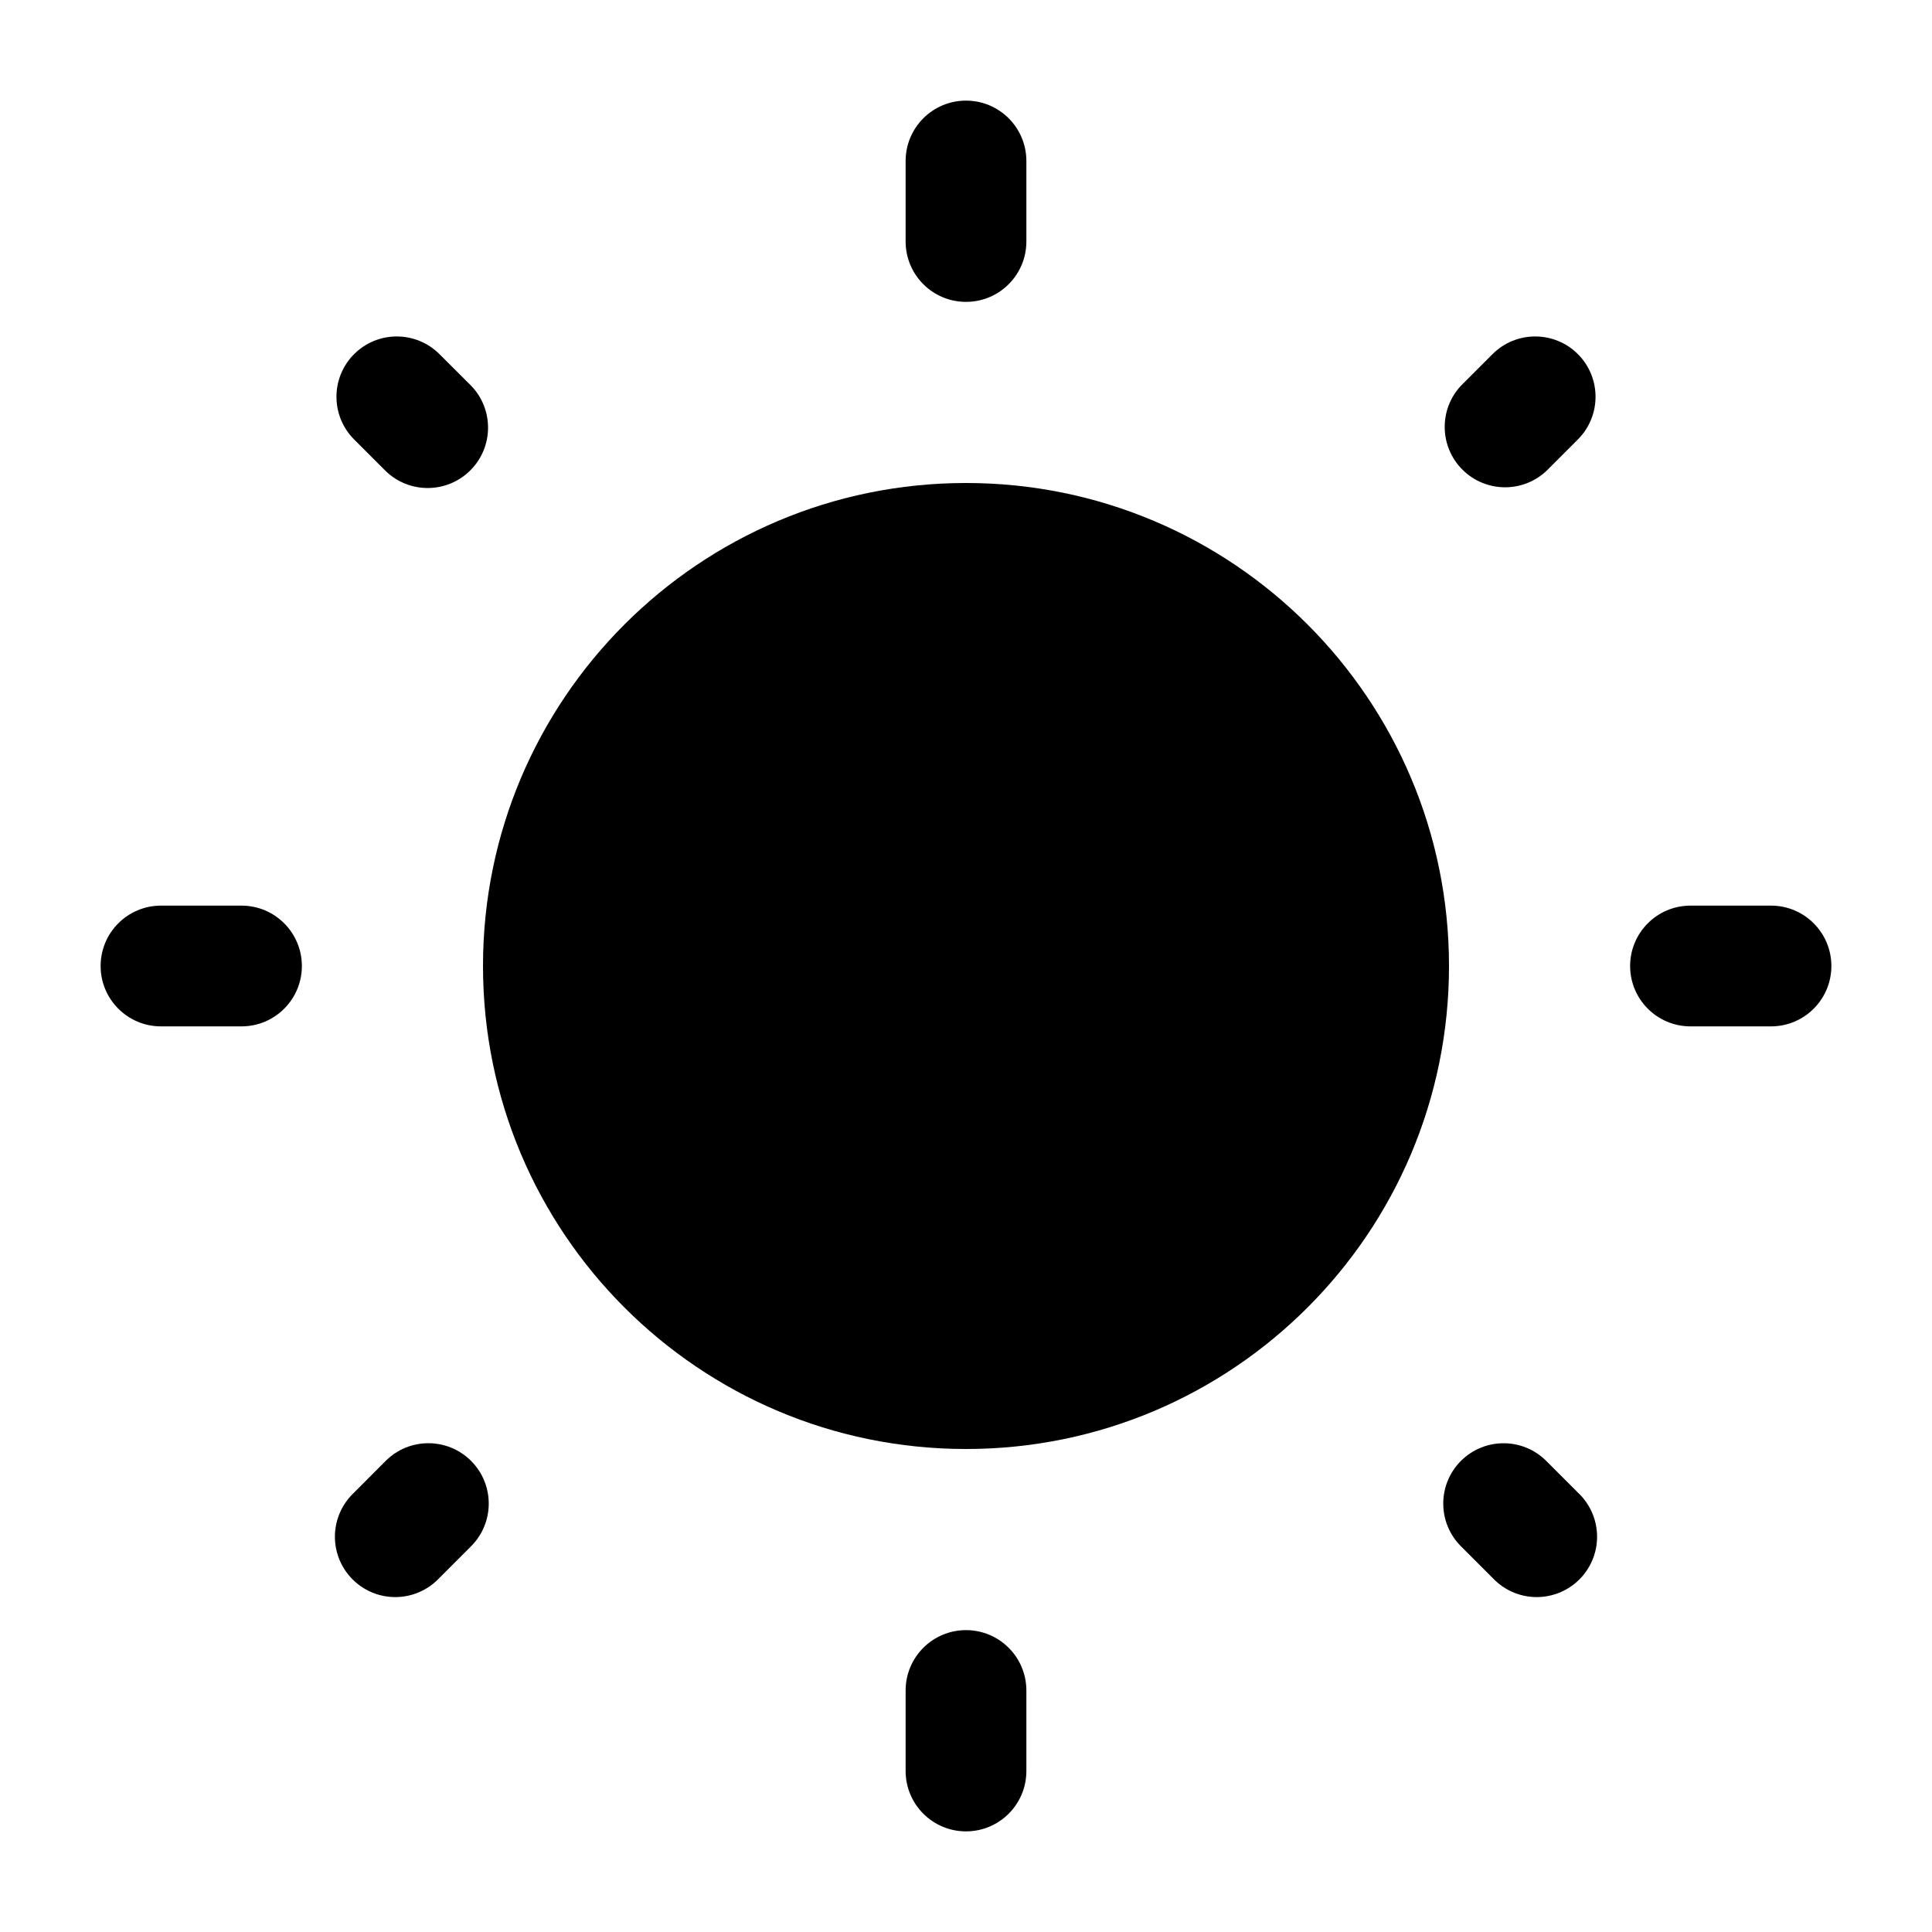
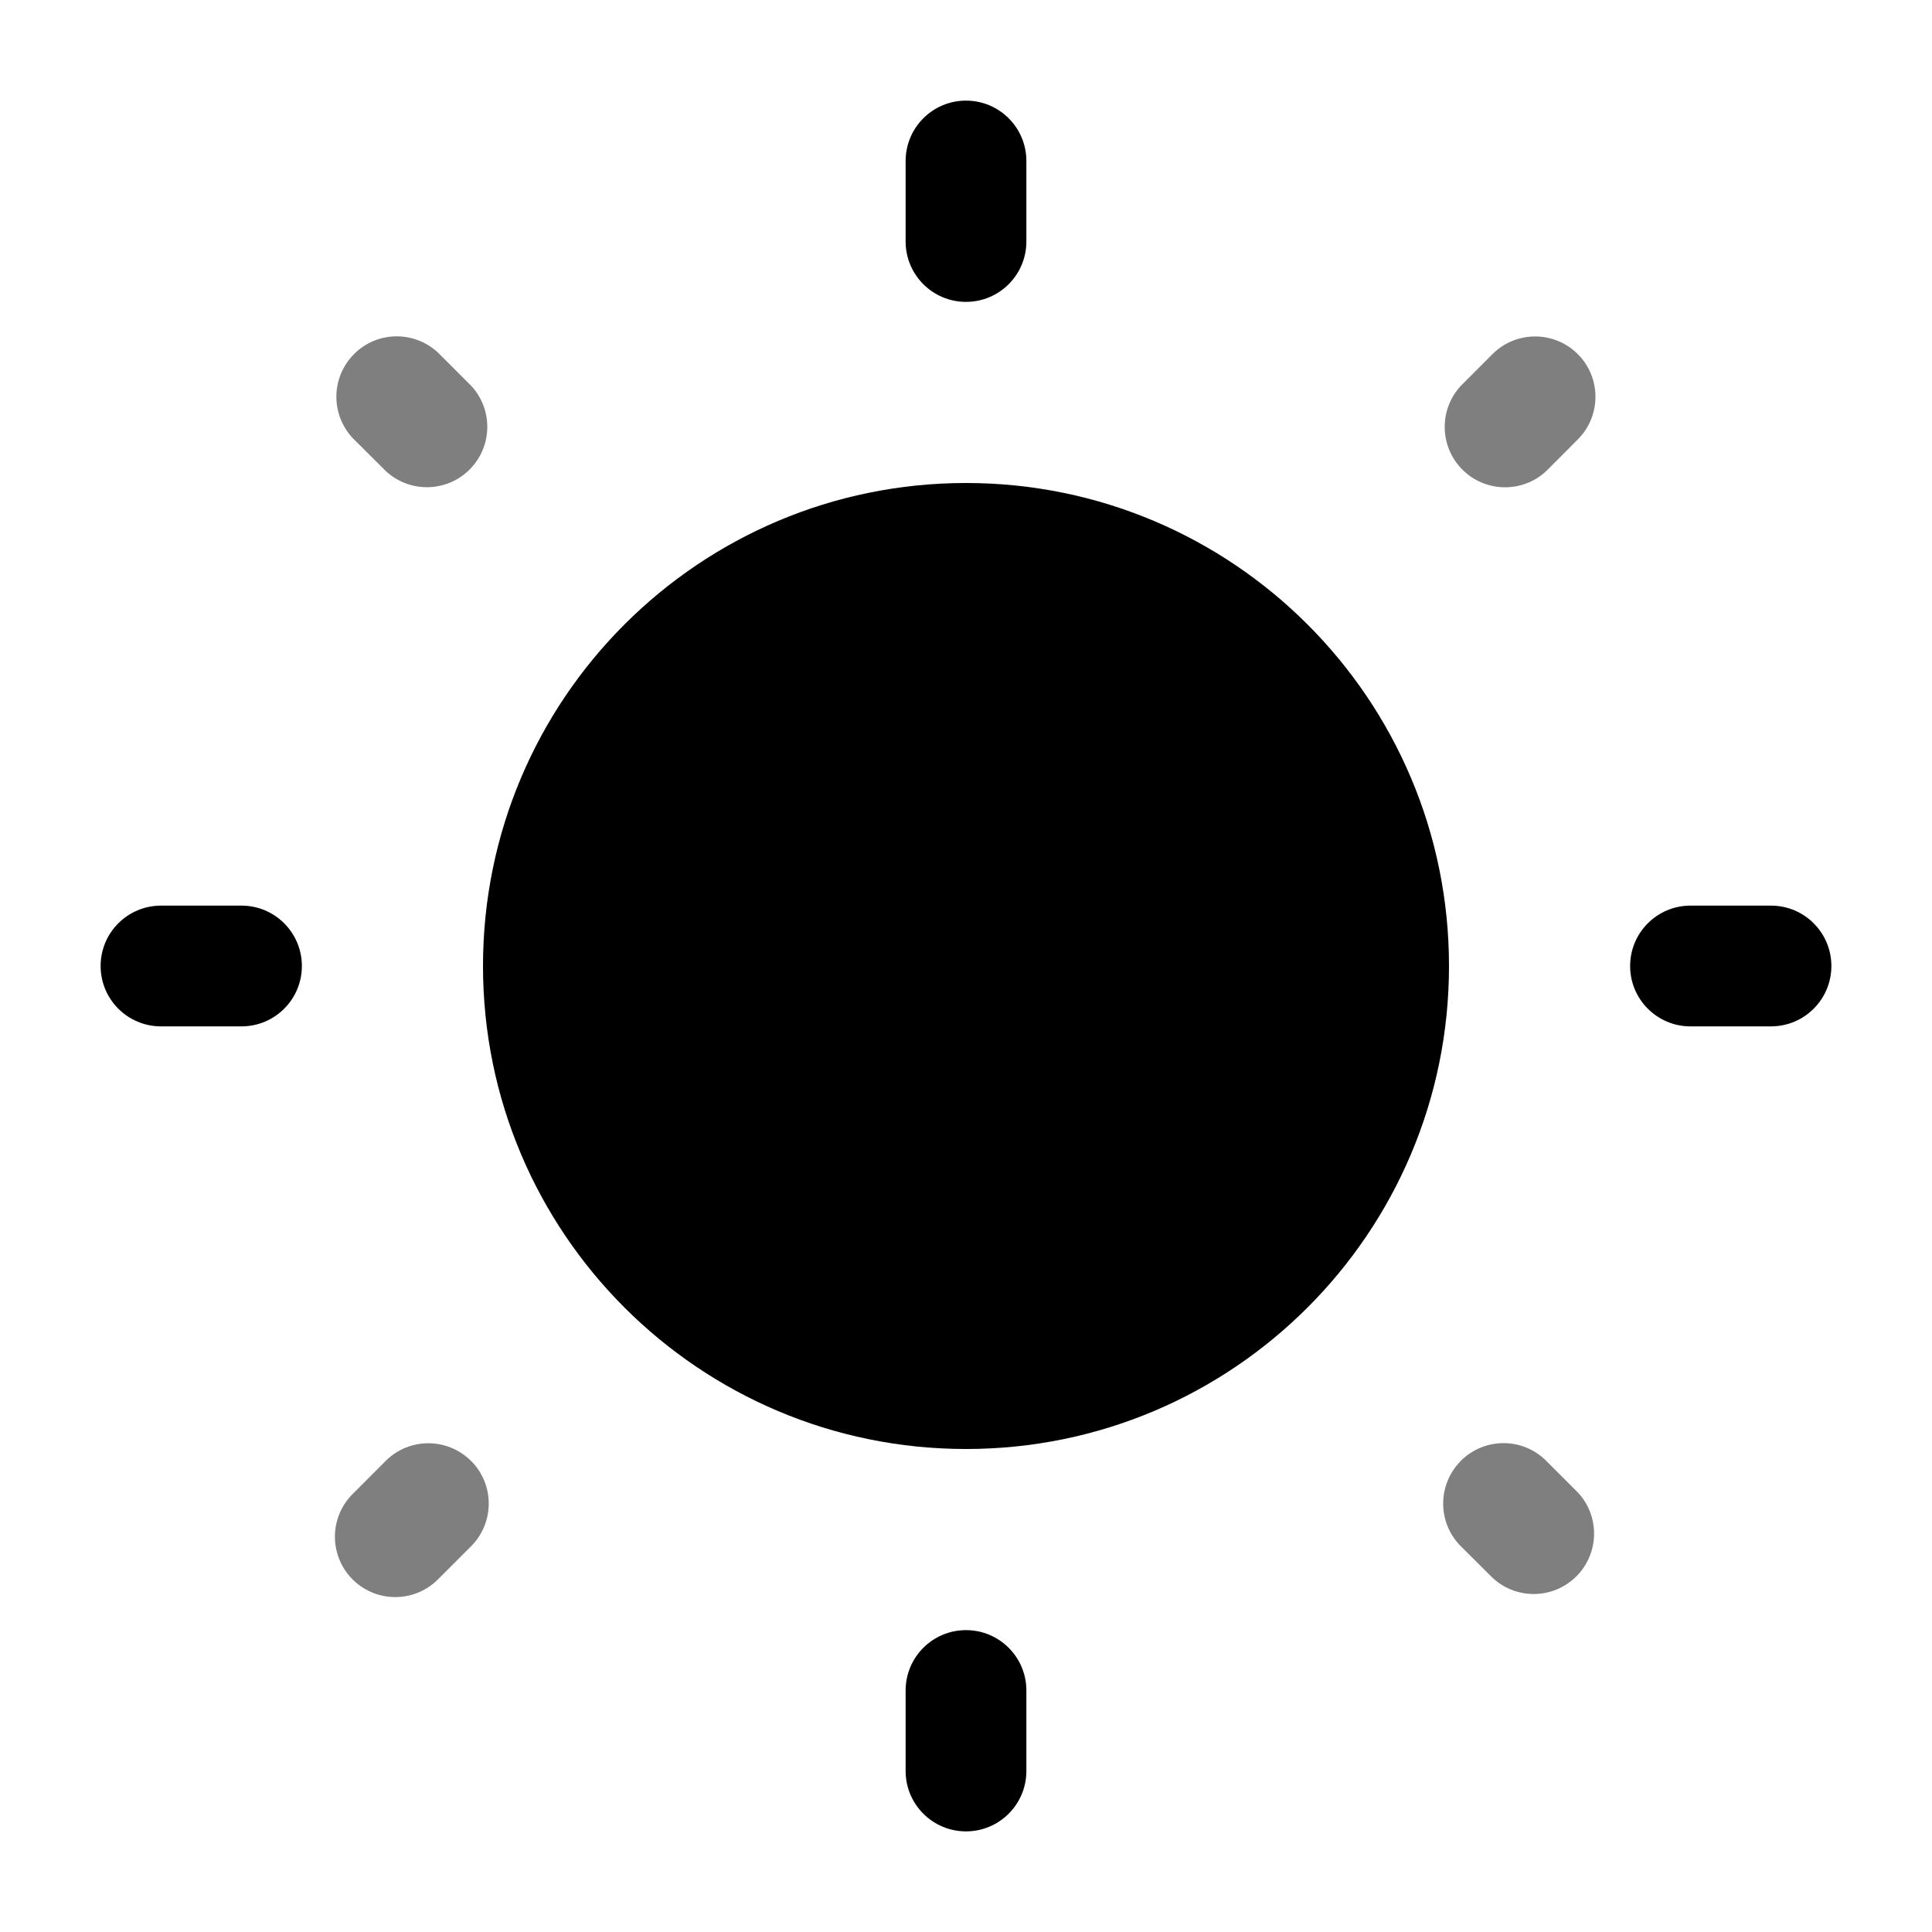
<svg xmlns="http://www.w3.org/2000/svg" width="24" height="24" viewBox="0 0 24 24">
  <path fill="currentColor" d="M18 12a6 6 0 1 1-12 0a6 6 0 0 1 12 0" />
-   <path fill="currentColor" fill-rule="evenodd" d="M12 1.25a.75.75 0 0 1 .75.75v1a.75.75 0 0 1-1.5 0V2a.75.75 0 0 1 .75-.75M4.399 4.399a.75.75 0 0 1 1.06 0l.393.392a.75.75 0 0 1-1.06 1.061l-.393-.393a.75.75 0 0 1 0-1.06m15.202 0a.75.75 0 0 1 0 1.06l-.393.393a.75.75 0 0 1-1.06-1.06l.393-.393a.75.75 0 0 1 1.06 0M1.25 12a.75.75 0 0 1 .75-.75h1a.75.75 0 0 1 0 1.5H2a.75.75 0 0 1-.75-.75m19 0a.75.75 0 0 1 .75-.75h1a.75.75 0 0 1 0 1.5h-1a.75.75 0 0 1-.75-.75m-2.102 6.148a.75.75 0 0 1 1.06 0l.393.393a.75.75 0 1 1-1.06 1.06l-.393-.393a.75.75 0 0 1 0-1.06m-12.296 0a.75.75 0 0 1 0 1.06l-.393.393a.75.75 0 1 1-1.06-1.06l.392-.393a.75.75 0 0 1 1.061 0M12 20.25a.75.75 0 0 1 .75.75v1a.75.75 0 0 1-1.5 0v-1a.75.75 0 0 1 .75-.75" clip-rule="evenodd" />
+   <path fill="currentColor" fill-rule="evenodd" d="M12 1.25a.75.75 0 0 1 .75.75v1a.75.75 0 0 1-1.5 0V2a.75.75 0 0 1 .75-.75M1.25 12a.75.75 0 0 1 .75-.75h1a.75.75 0 0 1 0 1.5H2a.75.75 0 0 1-.75-.75m19 0a.75.75 0 0 1 .75-.75h1a.75.75 0 0 1 0 1.5h-1a.75.75 0 0 1-.75-.75M12 20.25a.75.75 0 0 1 .75.75v1a.75.75 0 0 1-1.5 0v-1a.75.75 0 0 1 .75-.75" clip-rule="evenodd" />
+   <path fill="currentColor" d="M4.398 4.398a.75.75 0 0 1 1.061 0l.393.393a.75.75 0 0 1-1.06 1.06l-.394-.392a.75.75 0 0 1 0-1.06m15.202 0a.75.75 0 0 1 0 1.06l-.392.393a.75.75 0 0 1-1.06-1.06l.392-.393a.75.75 0 0 1 1.06 0m-1.453 13.748a.75.75 0 0 1 1.061 0l.393.393a.75.75 0 0 1-1.06 1.06l-.394-.392a.75.75 0 0 1 0-1.06m-12.295 0a.75.75 0 0 1 0 1.06l-.393.393a.75.75 0 1 1-1.06-1.06l.392-.393a.75.75 0 0 1 1.06 0" opacity=".5" />
</svg>
